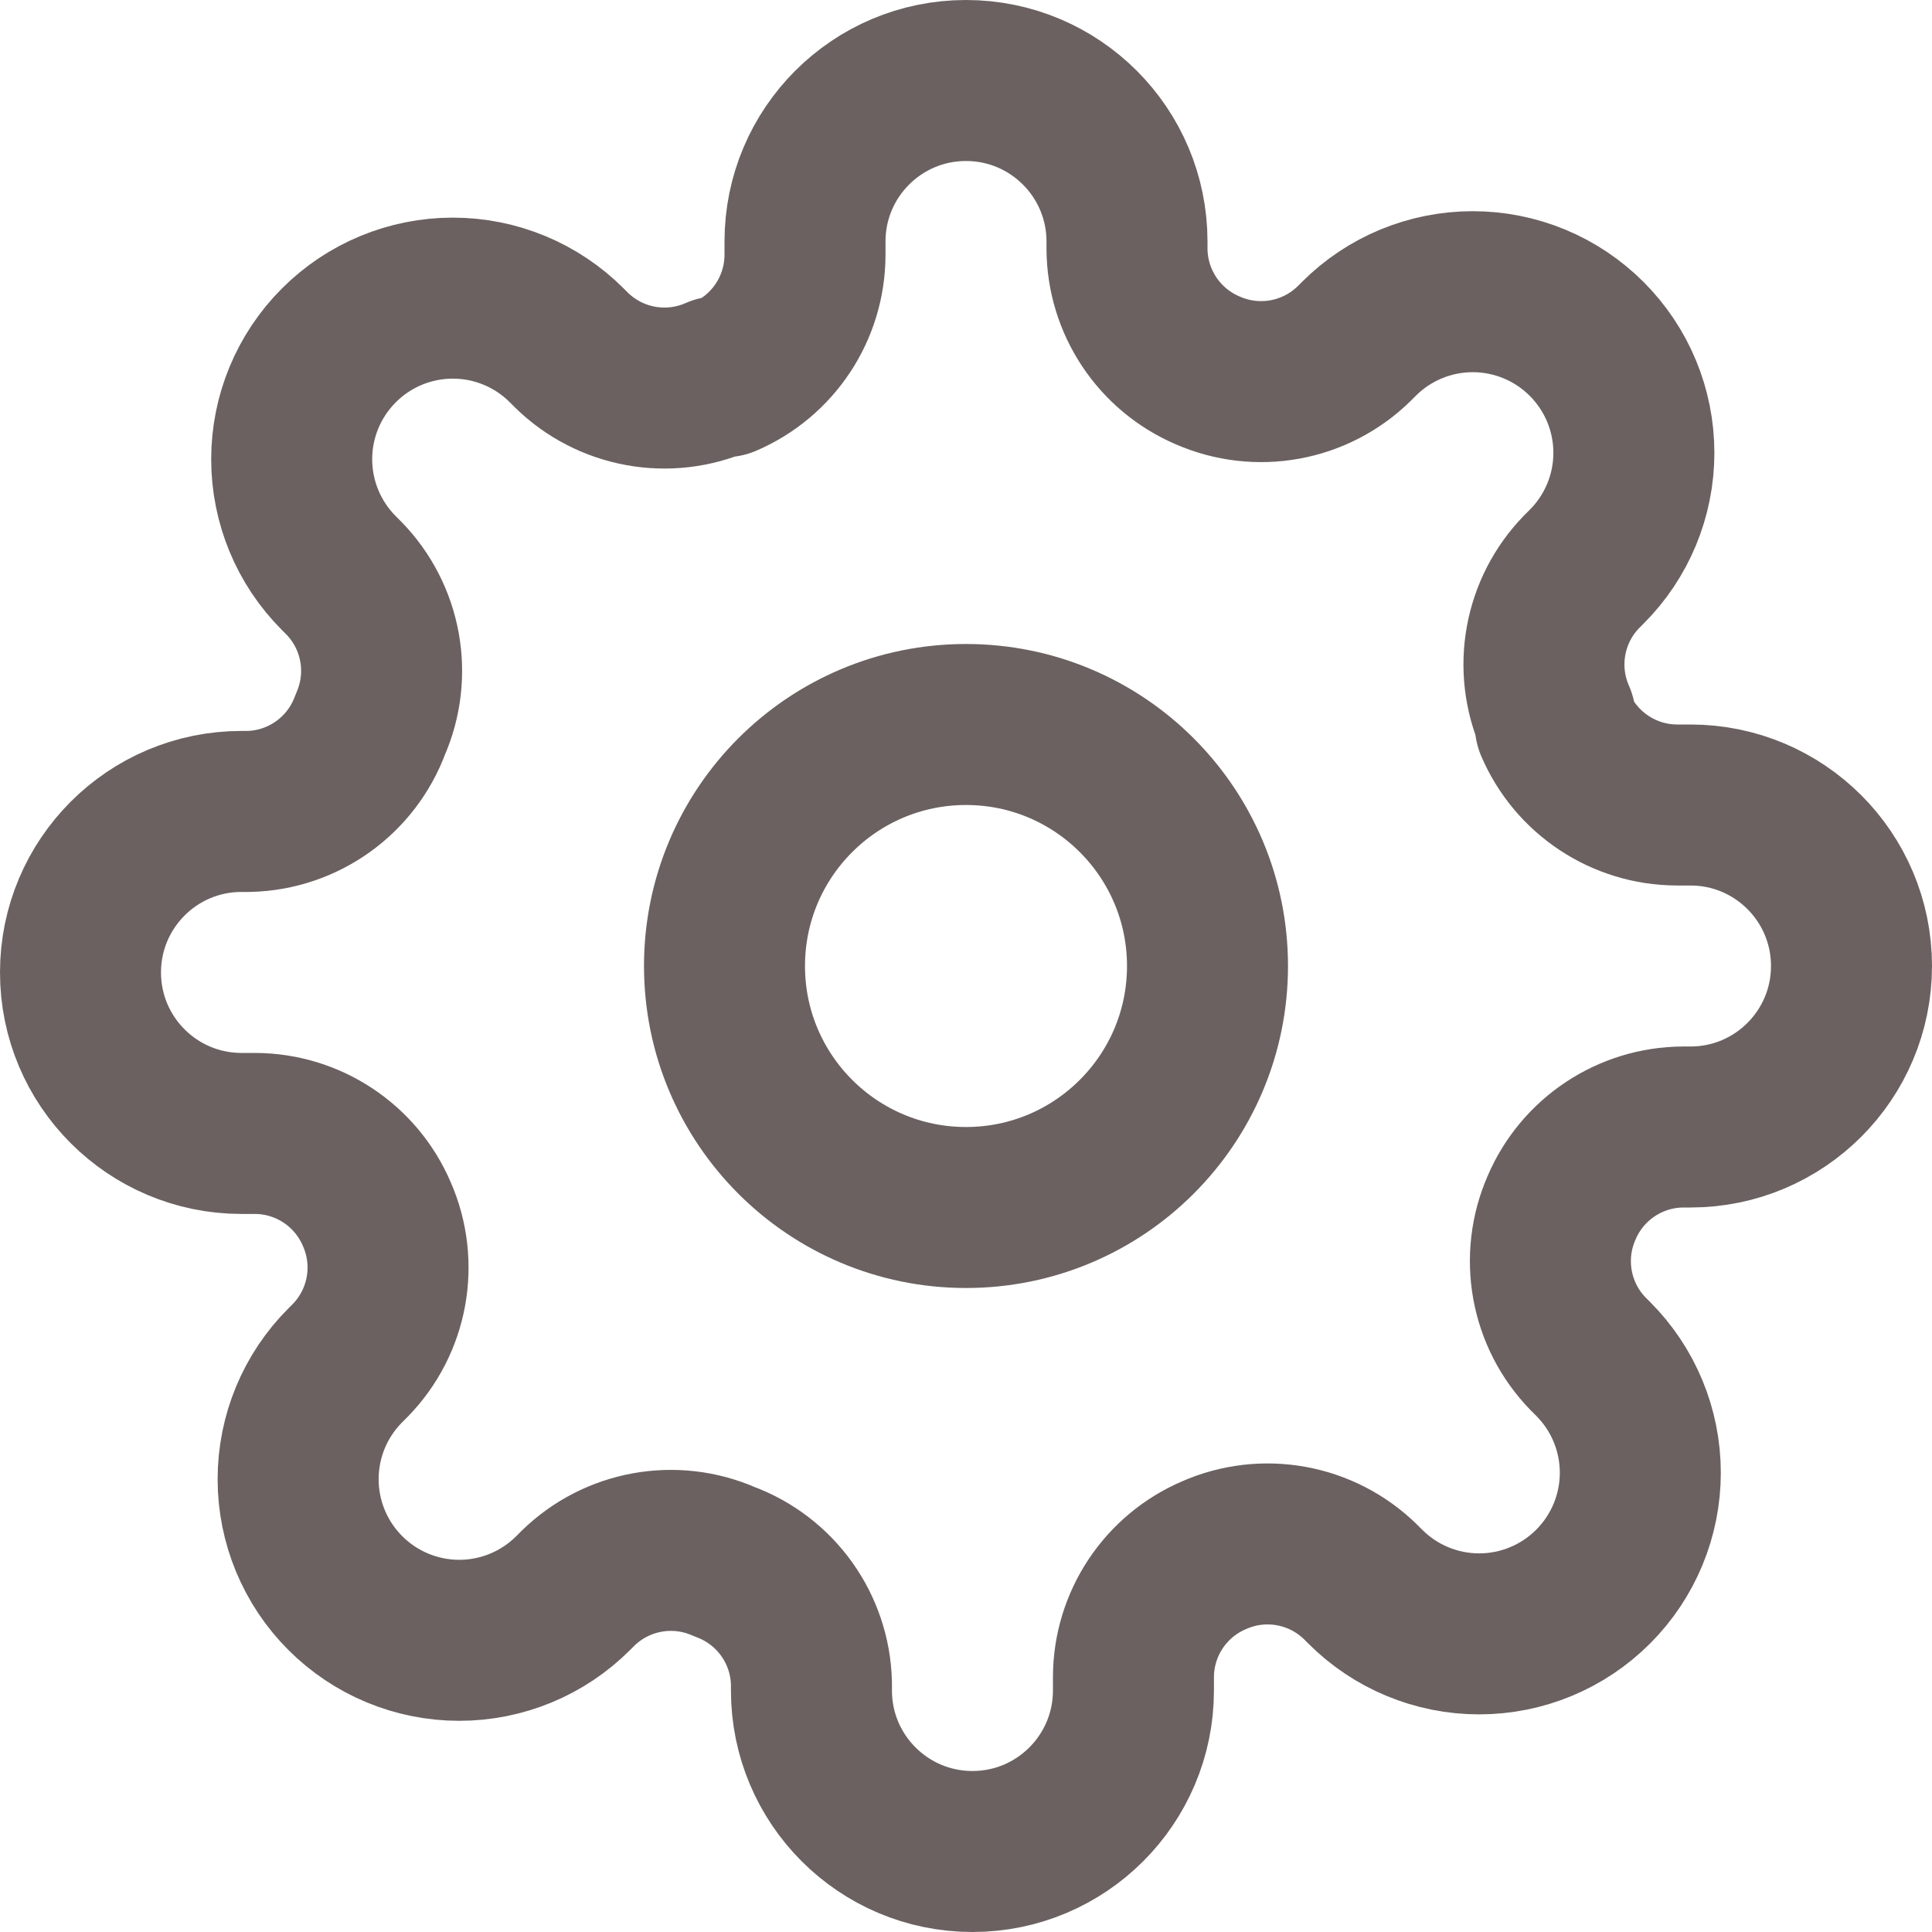
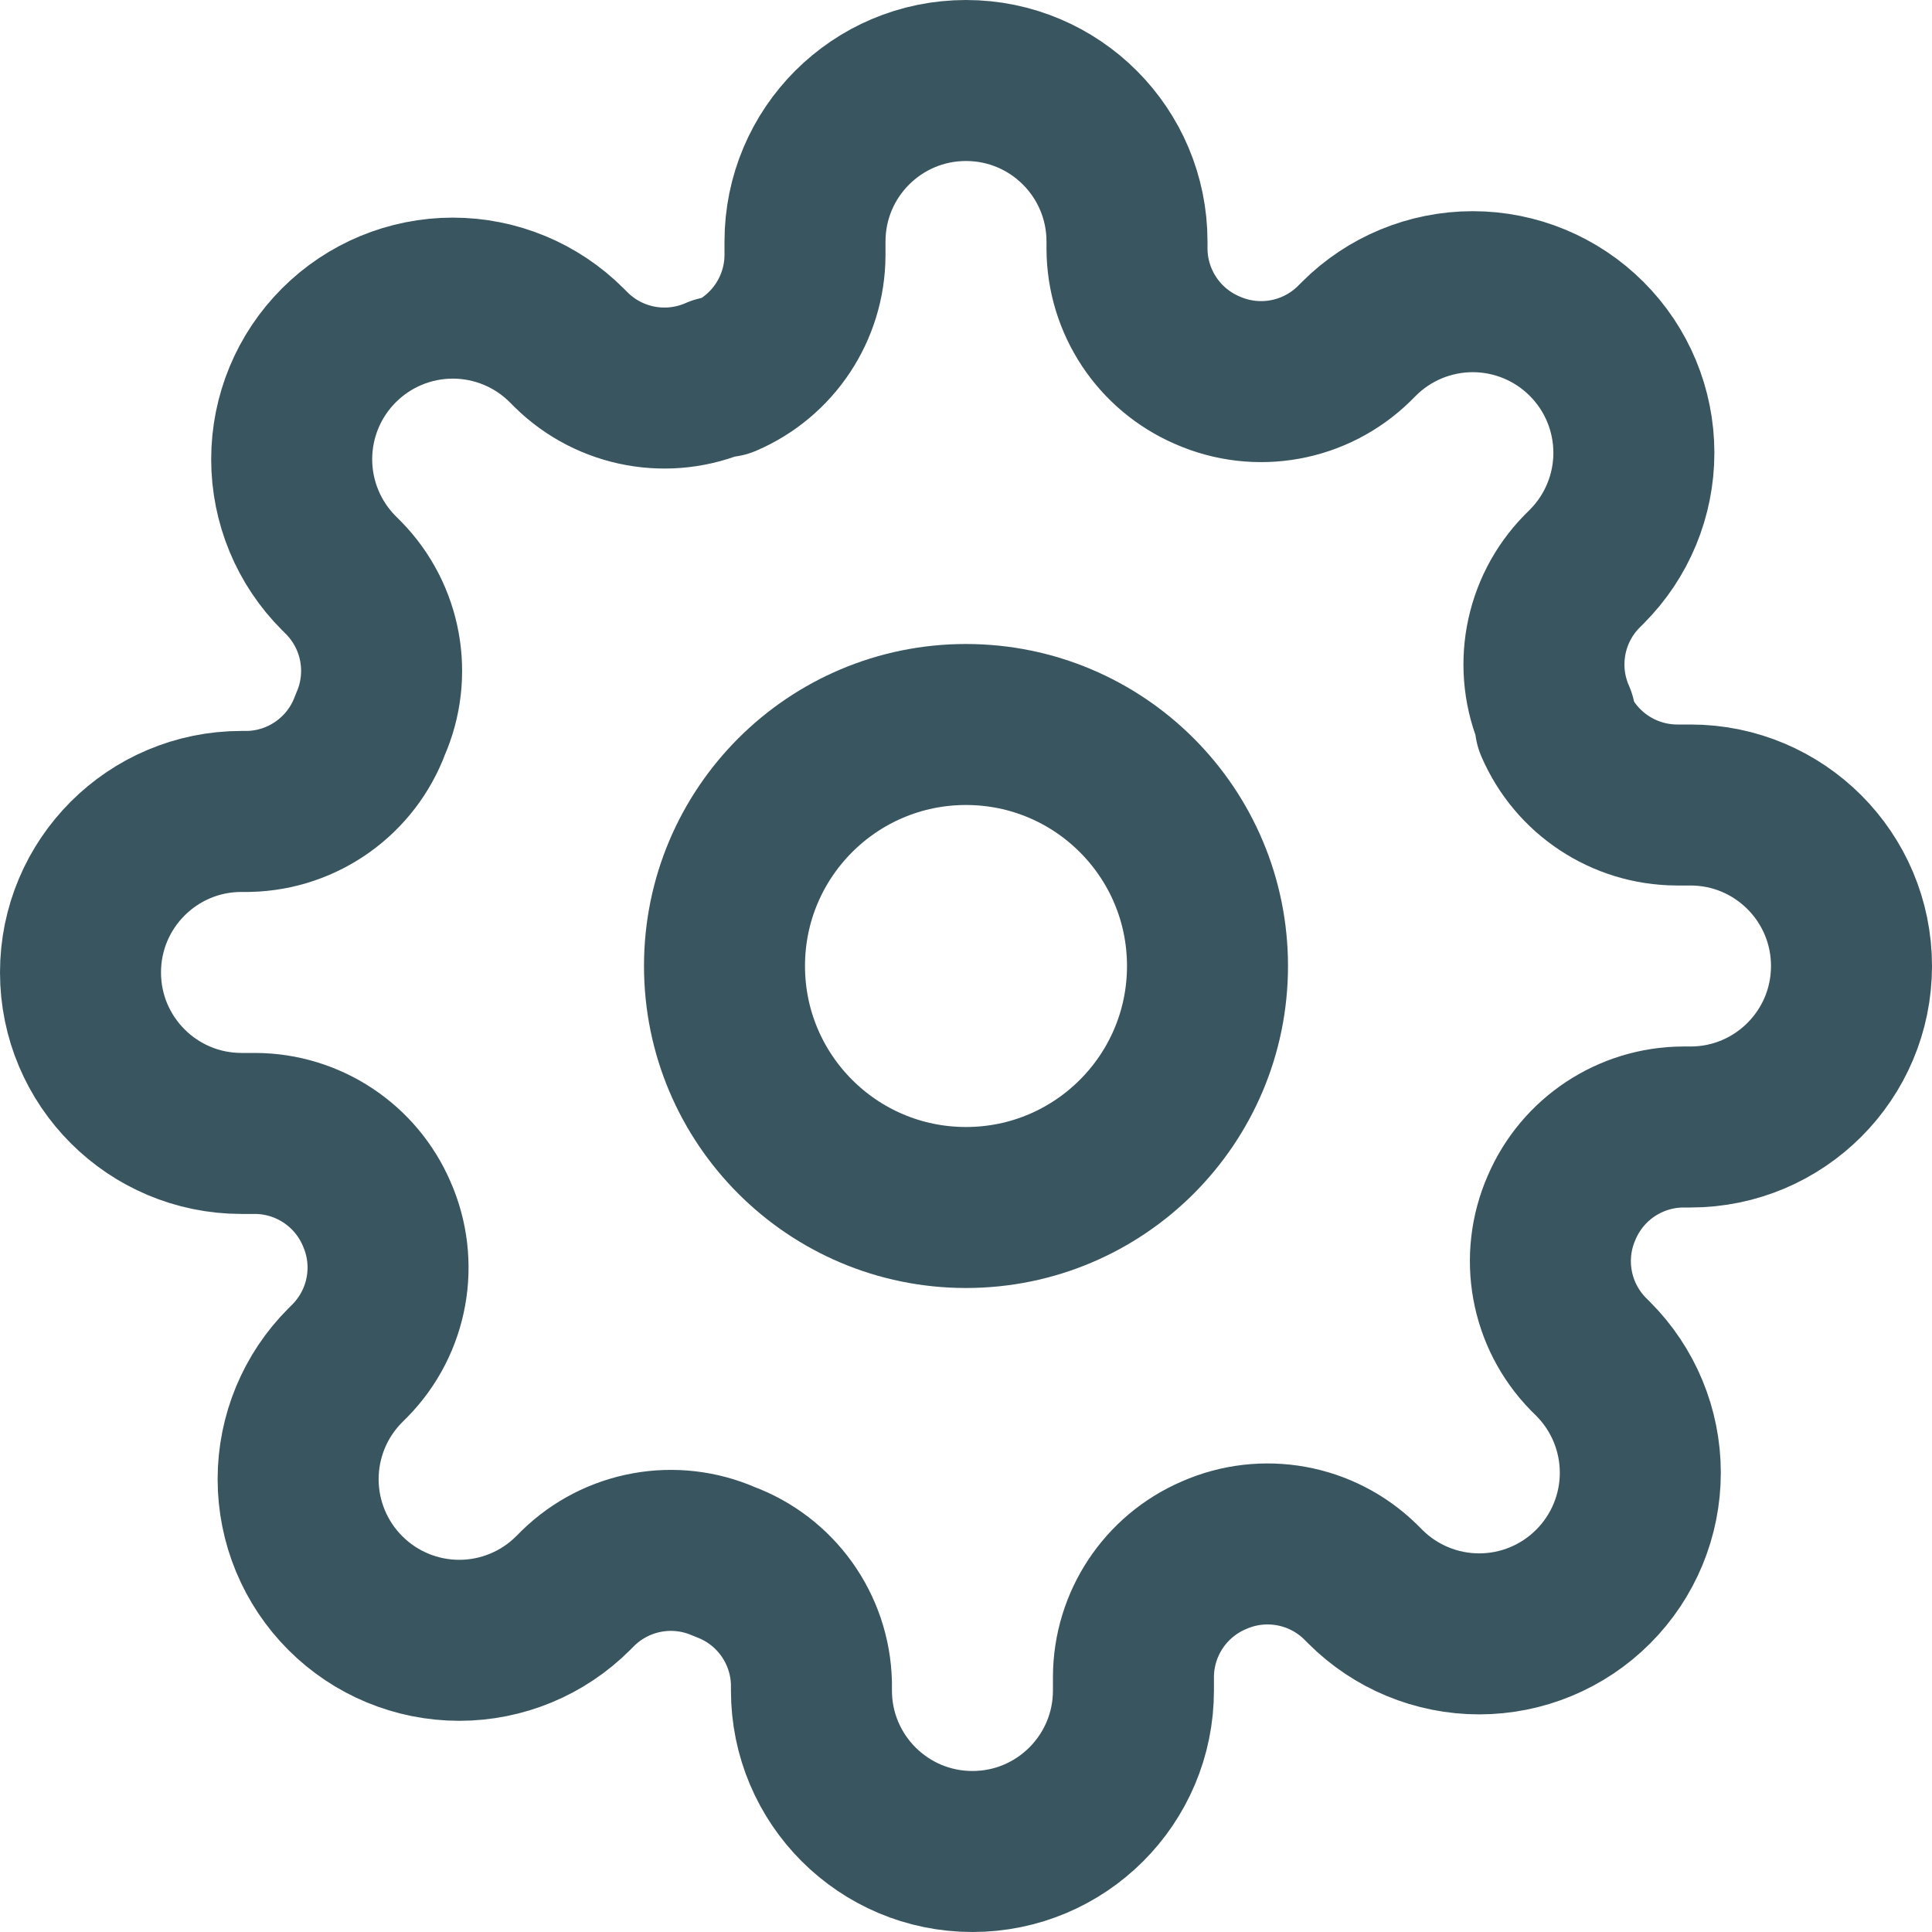
- <svg xmlns="http://www.w3.org/2000/svg" width="24" height="24" viewBox="0 0 24 24" fill="none" stroke="#6b6161" stroke-width="2" stroke-linecap="round" stroke-linejoin="round" class="feather feather-settings">
+ <svg xmlns="http://www.w3.org/2000/svg" width="24" height="24" viewBox="0 0 24 24" fill="none" stroke="hsl(195 25% 30%)" stroke-width="2" stroke-linecap="round" stroke-linejoin="round" class="feather feather-settings">
  <circle cx="12" cy="12" r="3" />
  <path d="M19.4 15a1.65 1.65 0 0 0 .33 1.82l.06.06a2 2 0 0 1 0 2.83 2 2 0 0 1-2.83 0l-.06-.06a1.65 1.65 0 0 0-1.82-.33 1.65 1.65 0 0 0-1 1.51V21a2 2 0 0 1-2 2 2 2 0 0 1-2-2v-.09A1.65 1.65 0 0 0 9 19.4a1.65 1.65 0 0 0-1.82.33l-.06.06a2 2 0 0 1-2.83 0 2 2 0 0 1 0-2.83l.06-.06a1.65 1.65 0 0 0 .33-1.82 1.65 1.65 0 0 0-1.51-1H3a2 2 0 0 1-2-2 2 2 0 0 1 2-2h.09A1.65 1.65 0 0 0 4.6 9a1.65 1.65 0 0 0-.33-1.82l-.06-.06a2 2 0 0 1 0-2.83 2 2 0 0 1 2.83 0l.06.06a1.65 1.65 0 0 0 1.82.33H9a1.65 1.65 0 0 0 1-1.51V3a2 2 0 0 1 2-2 2 2 0 0 1 2 2v.09a1.65 1.65 0 0 0 1 1.51 1.65 1.65 0 0 0 1.82-.33l.06-.06a2 2 0 0 1 2.83 0 2 2 0 0 1 0 2.83l-.06.06a1.65 1.65 0 0 0-.33 1.82V9a1.65 1.65 0 0 0 1.51 1H21a2 2 0 0 1 2 2 2 2 0 0 1-2 2h-.09a1.65 1.65 0 0 0-1.51 1z" />
</svg>
